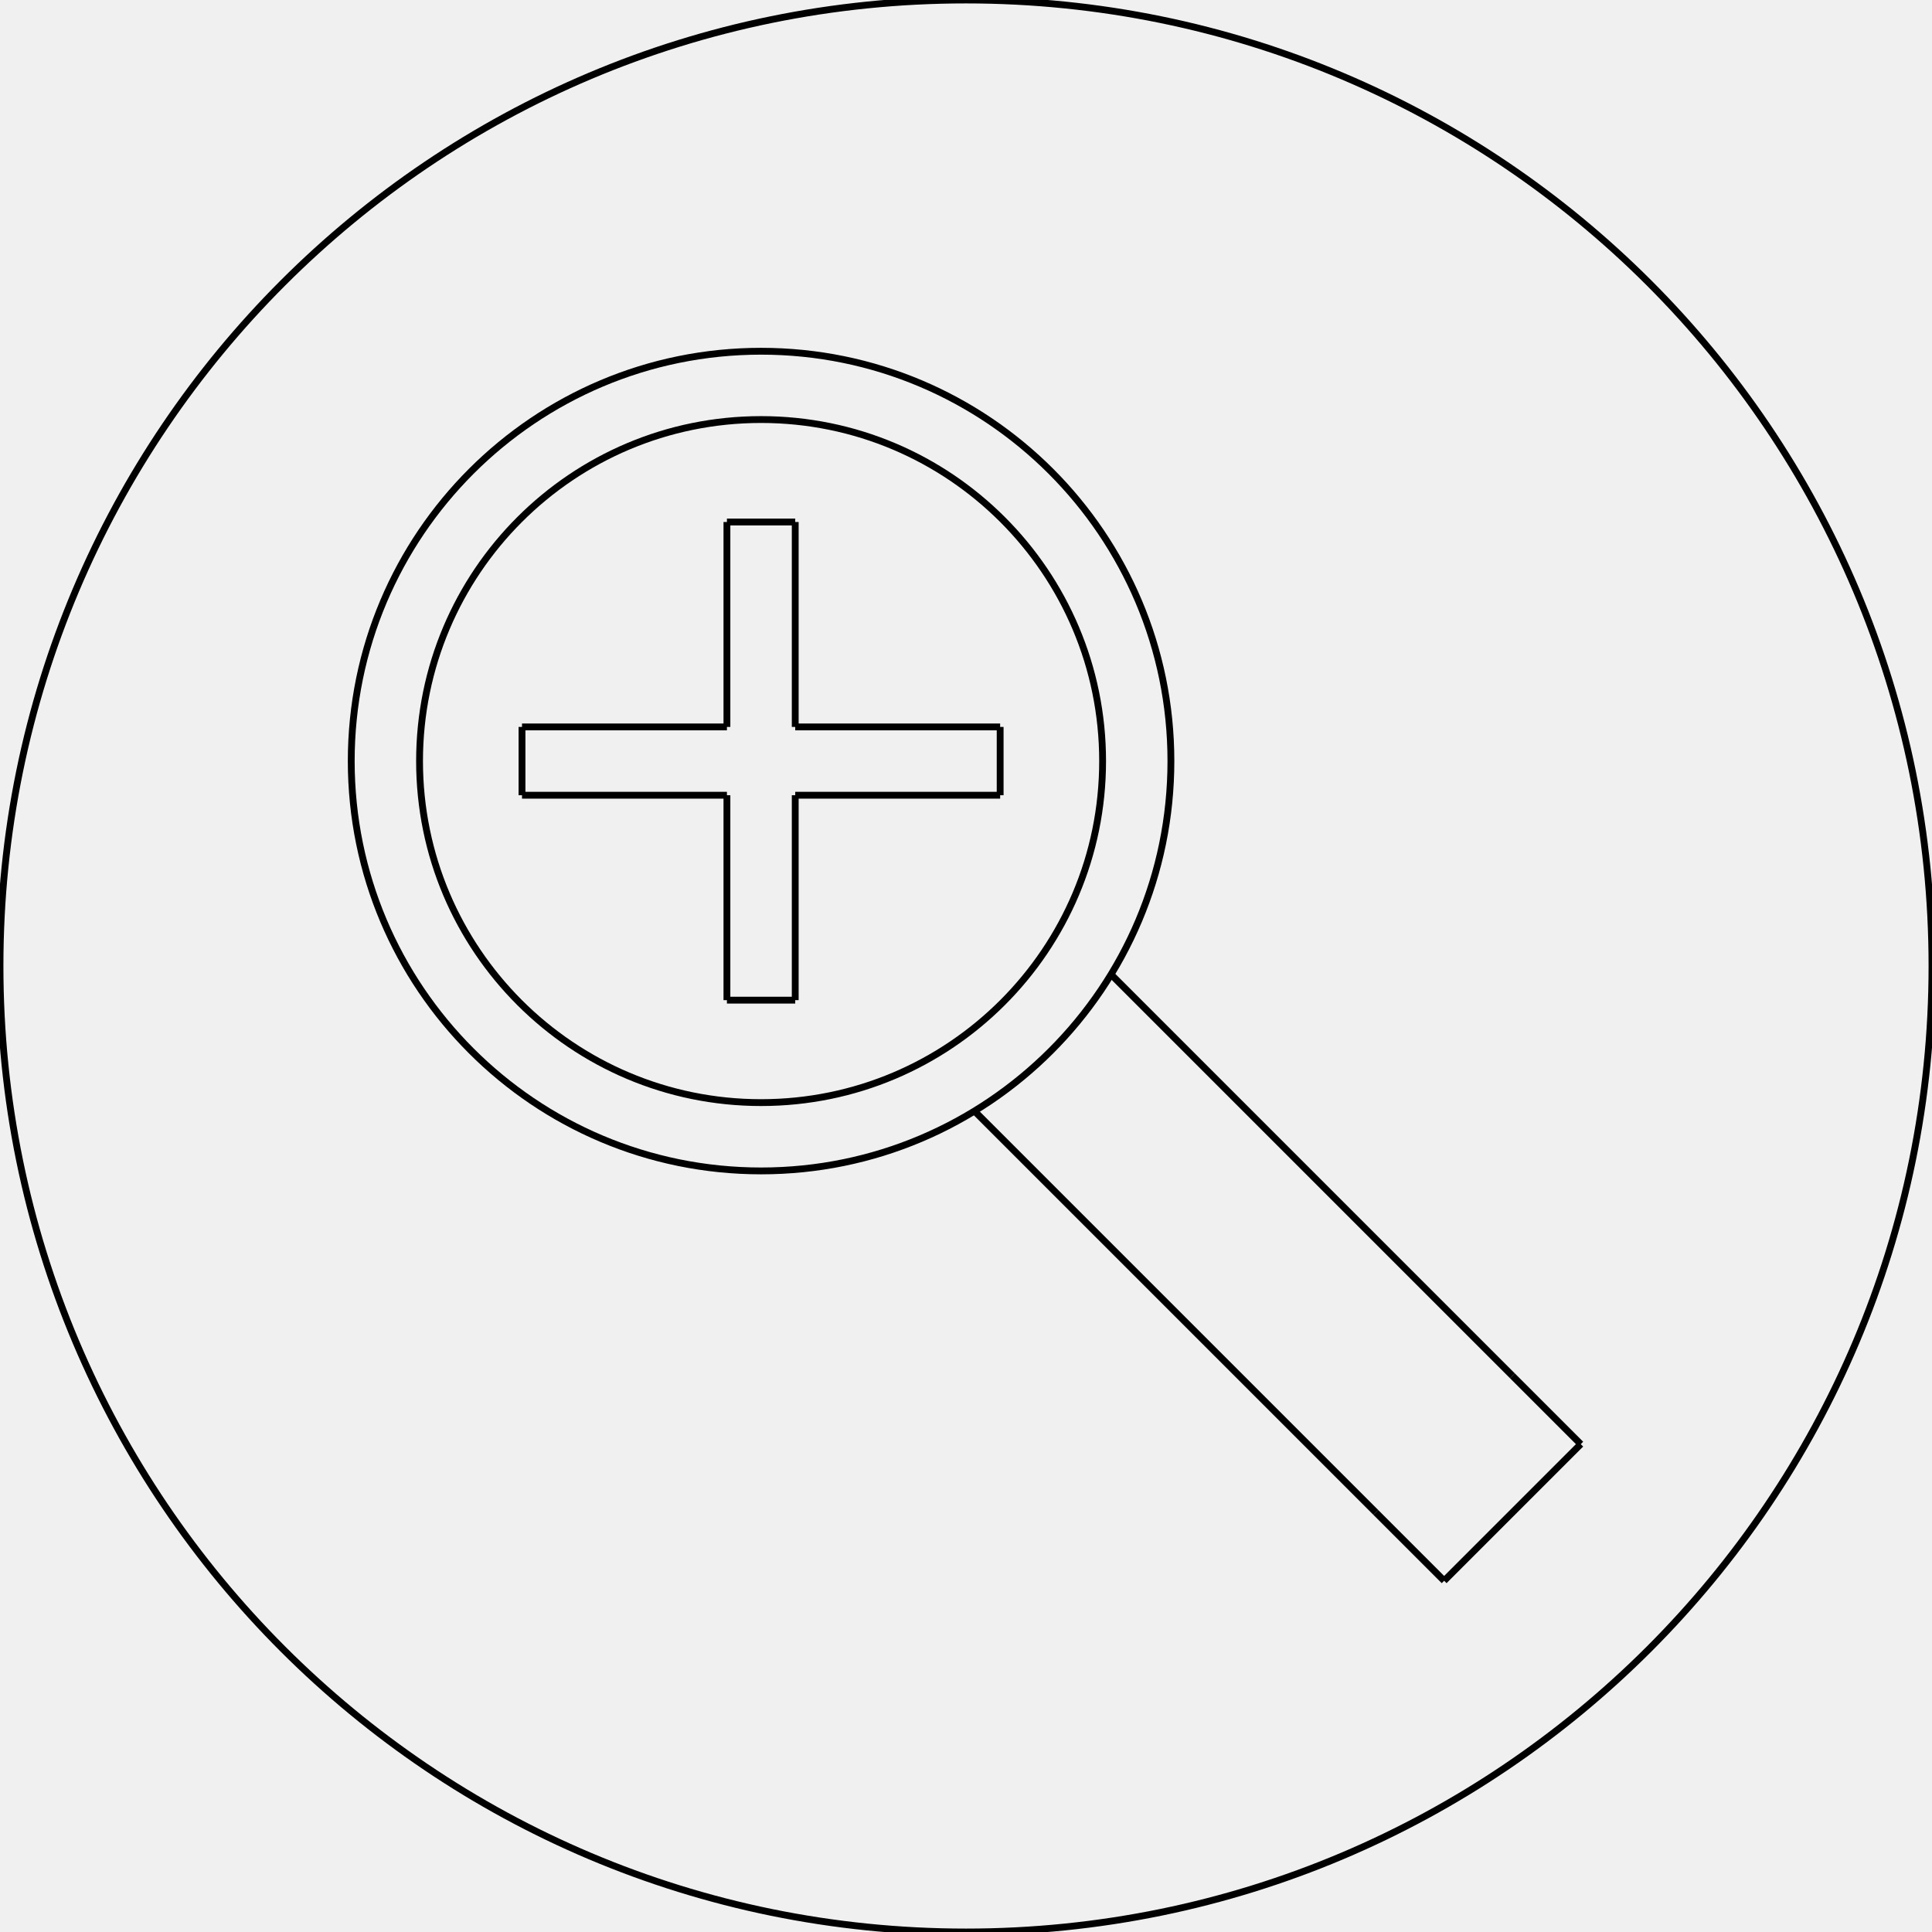
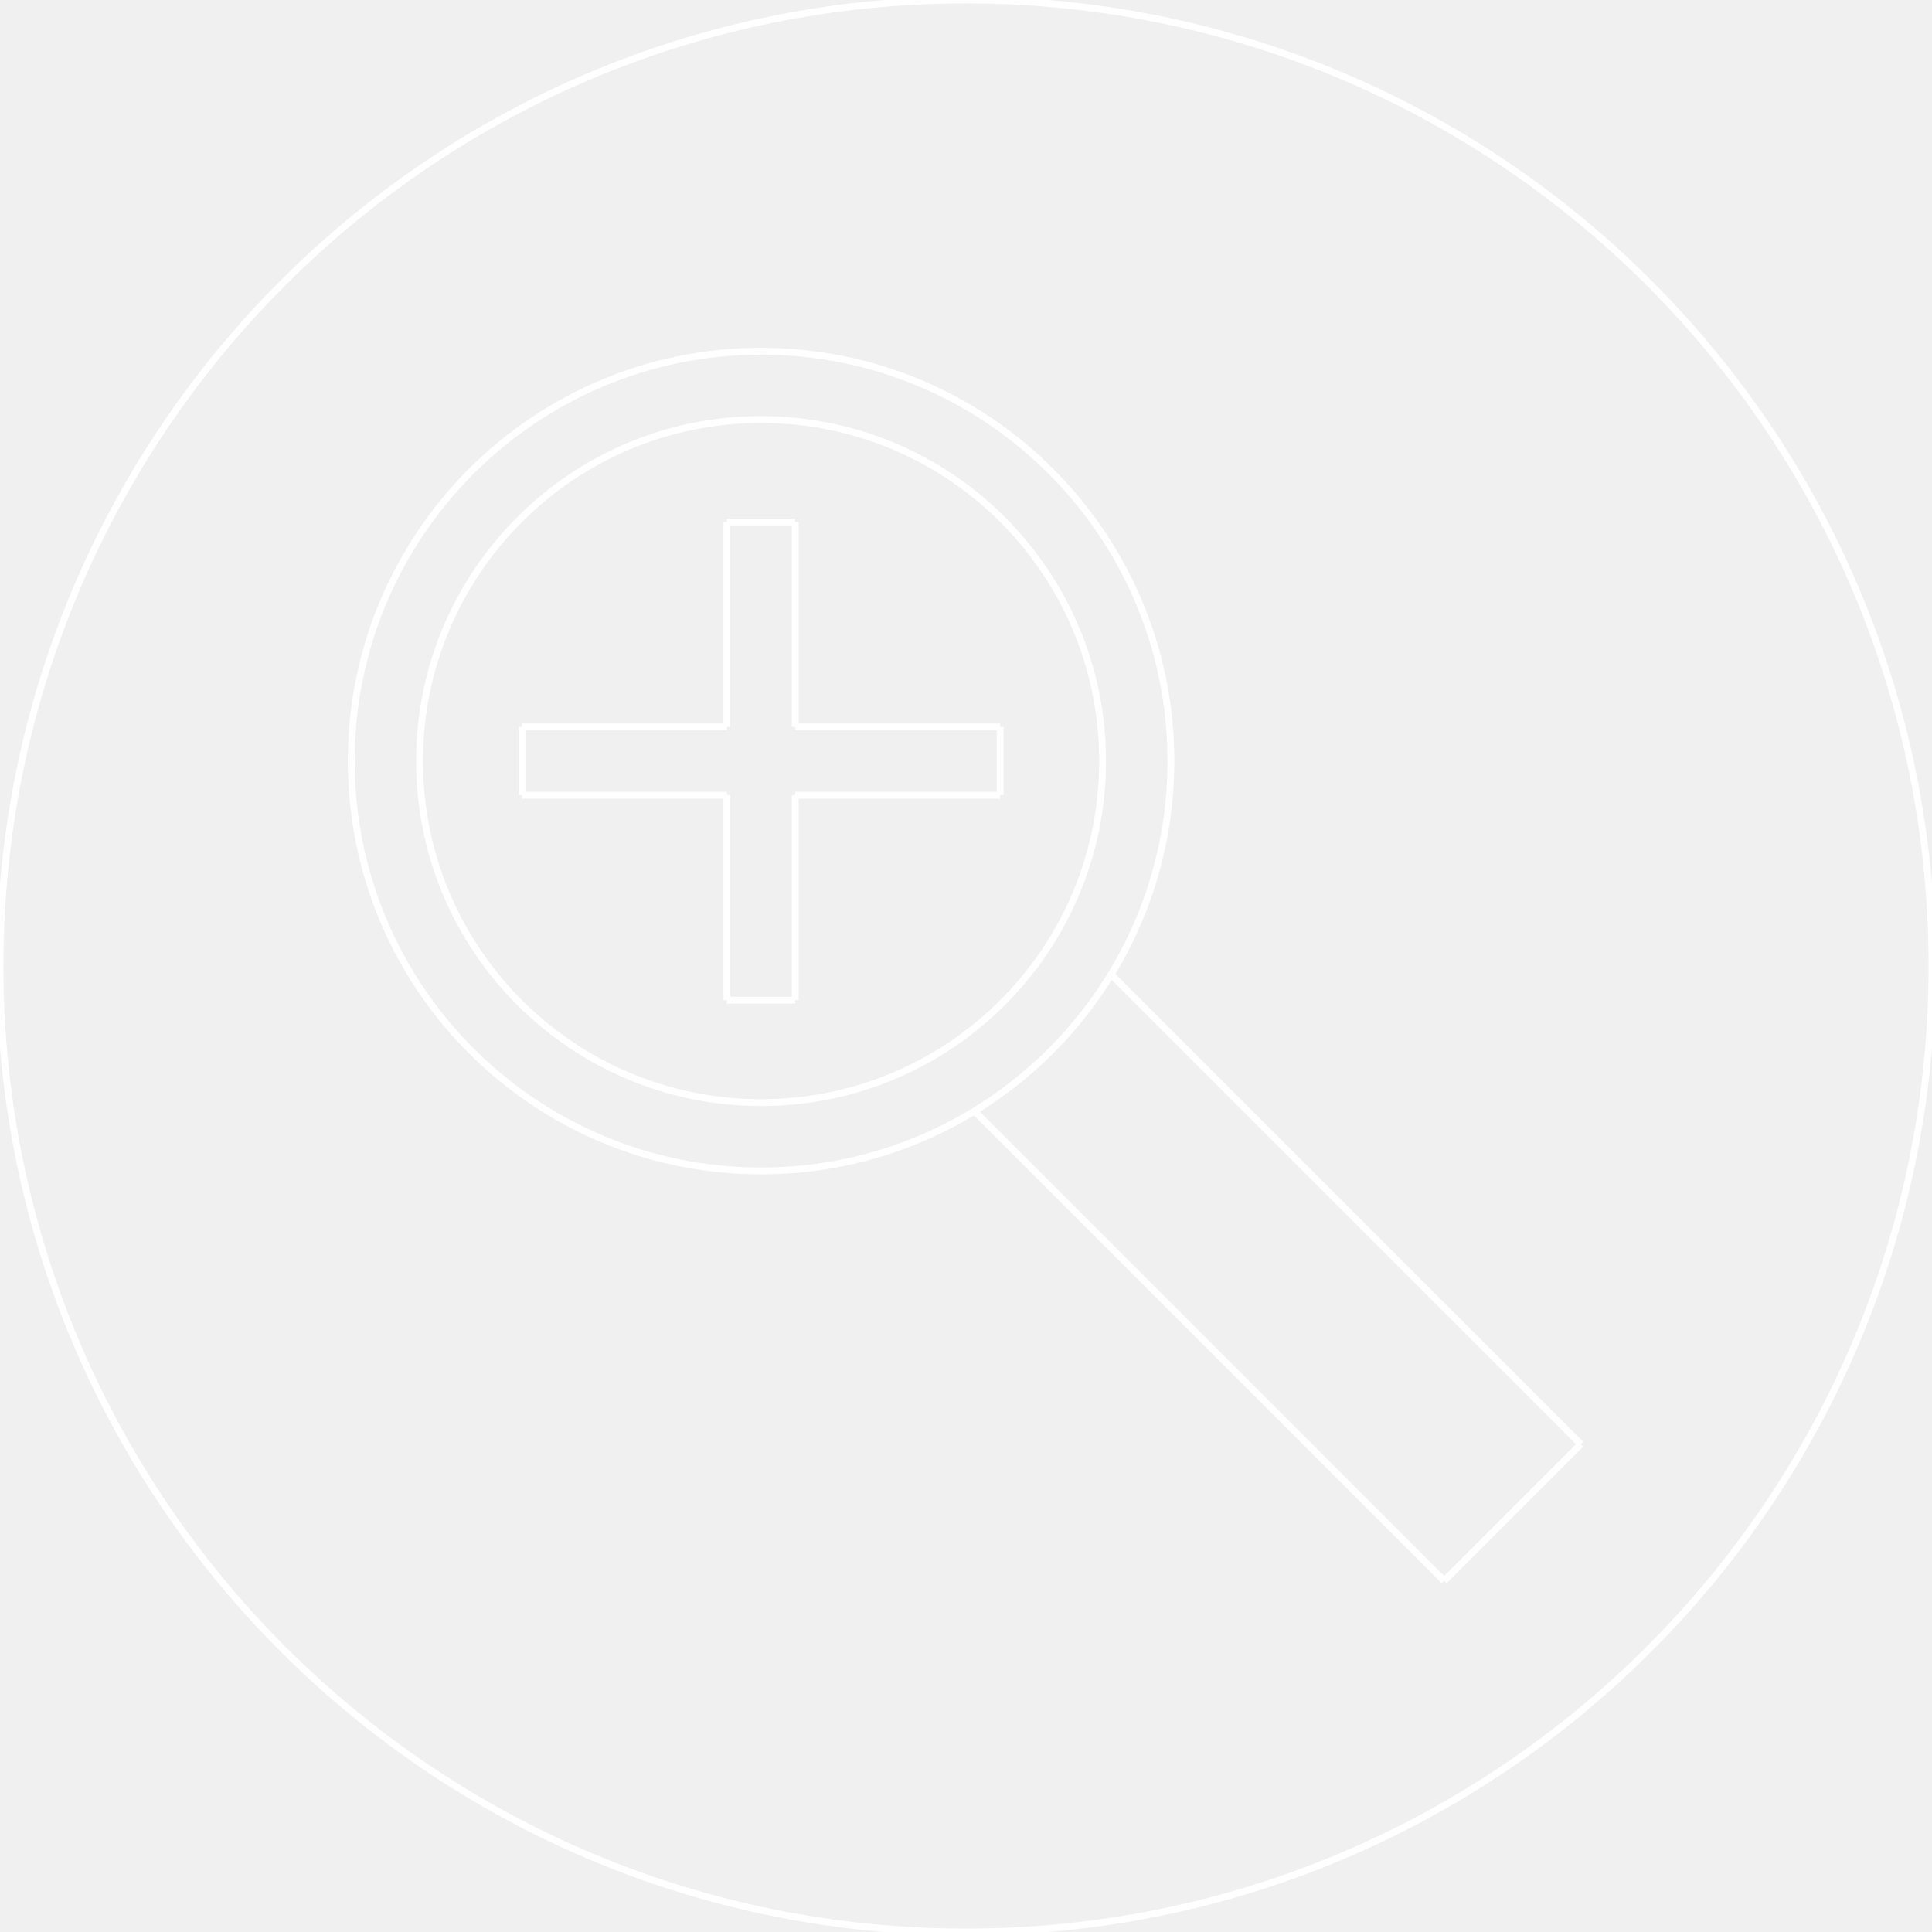
<svg xmlns="http://www.w3.org/2000/svg" xmlns:ns1="http://www.librecad.org" width="282.843mm" height="282.843mm" viewBox="0 0 282.843 282.843">
-   <g ns1:layername="0" ns1:is_locked="false" ns1:is_construction="false" fill="none" stroke="black" stroke-width="1">
+   <g ns1:layername="0" ns1:is_locked="false" ns1:is_construction="false" fill="none" stroke="white" stroke-width="1">
    <circle cx="141.421" cy="141.421" r="141.421" />
    <circle cx="111.421" cy="111.421" r="60" />
    <line x1="201.421" y1="221.421" x2="211.421" y2="231.421" />
    <line x1="211.421" y1="231.421" x2="231.421" y2="211.421" />
    <line x1="231.421" y1="211.421" x2="221.421" y2="201.421" />
    <line x1="201.421" y1="221.421" x2="142.652" y2="162.652" />
    <line x1="162.652" y1="142.652" x2="221.421" y2="201.421" />
    <circle cx="111.421" cy="111.421" r="50" />
    <line x1="106.421" y1="106.421" x2="76.421" y2="106.421" />
    <line x1="76.421" y1="106.421" x2="76.421" y2="116.421" />
    <line x1="76.421" y1="116.421" x2="106.421" y2="116.421" />
    <line x1="106.421" y1="116.421" x2="106.421" y2="146.421" />
    <line x1="106.421" y1="146.421" x2="116.421" y2="146.421" />
    <line x1="116.421" y1="146.421" x2="116.421" y2="116.421" />
    <line x1="116.421" y1="116.421" x2="146.421" y2="116.421" />
    <line x1="146.421" y1="116.421" x2="146.421" y2="106.421" />
    <line x1="146.421" y1="106.421" x2="116.421" y2="106.421" />
    <line x1="116.421" y1="106.421" x2="116.421" y2="76.421" />
    <line x1="116.421" y1="76.421" x2="106.421" y2="76.421" />
    <line x1="106.421" y1="76.421" x2="106.421" y2="106.421" />
  </g>
</svg>
